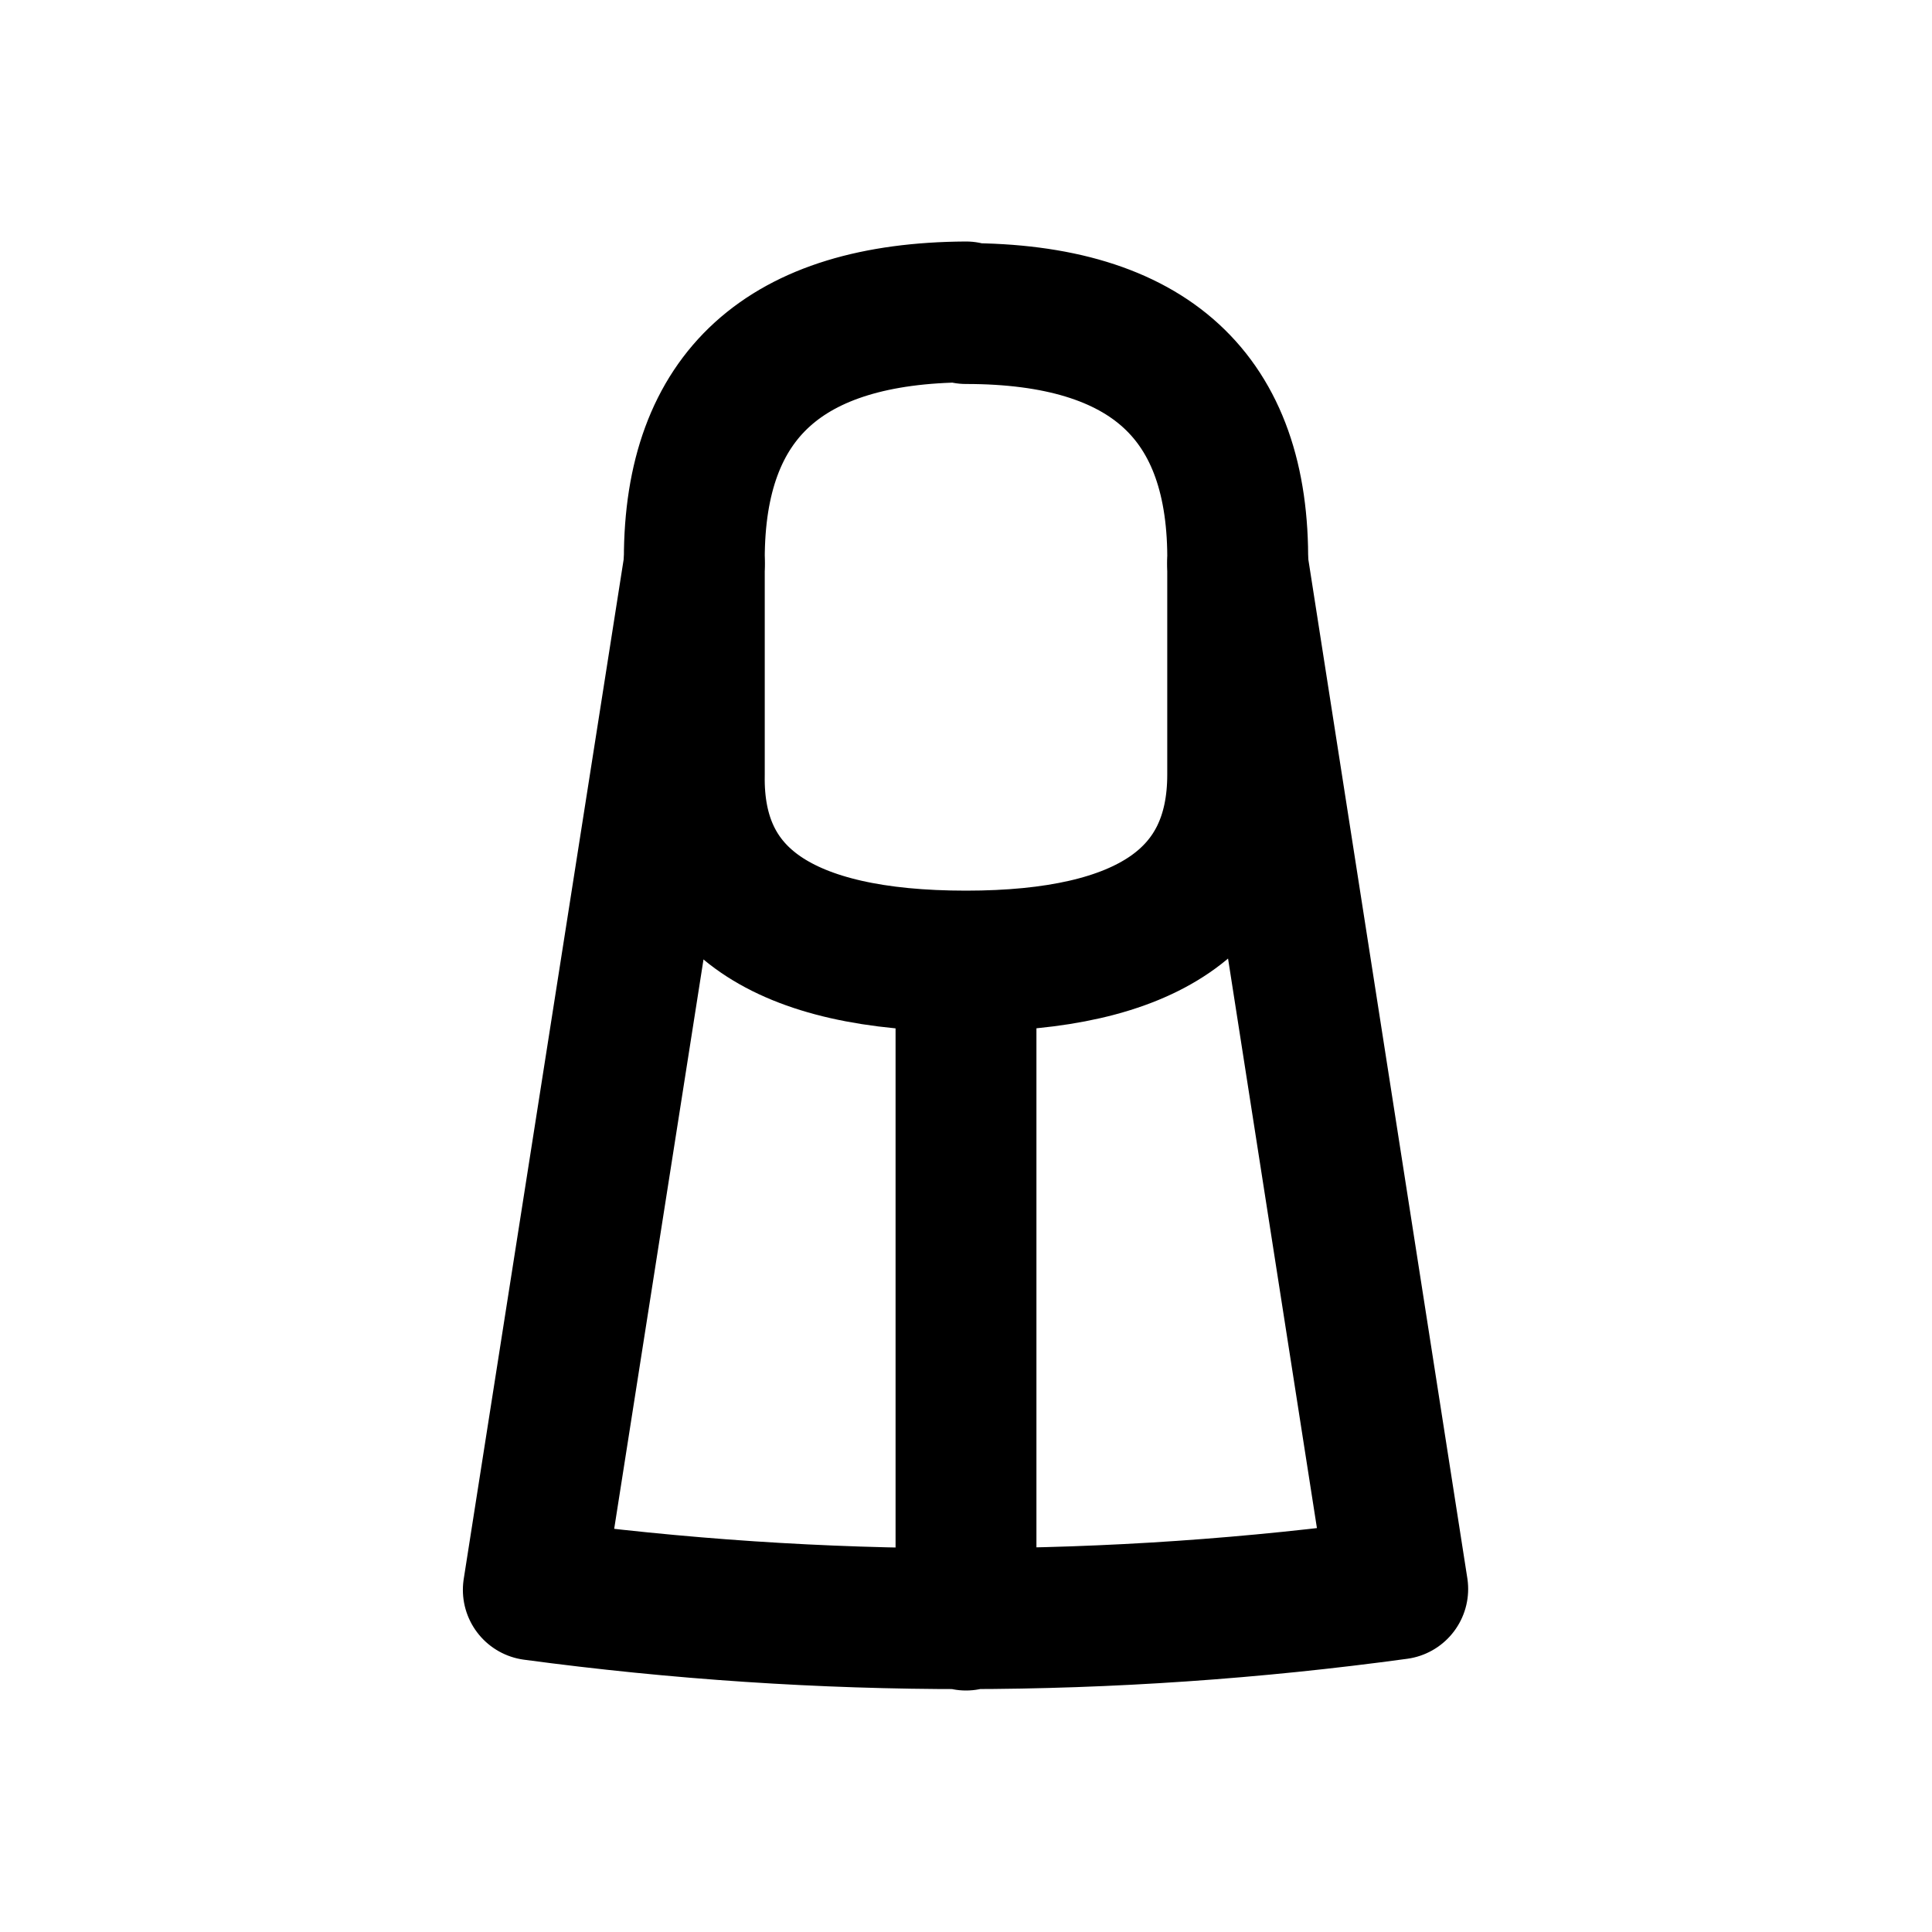
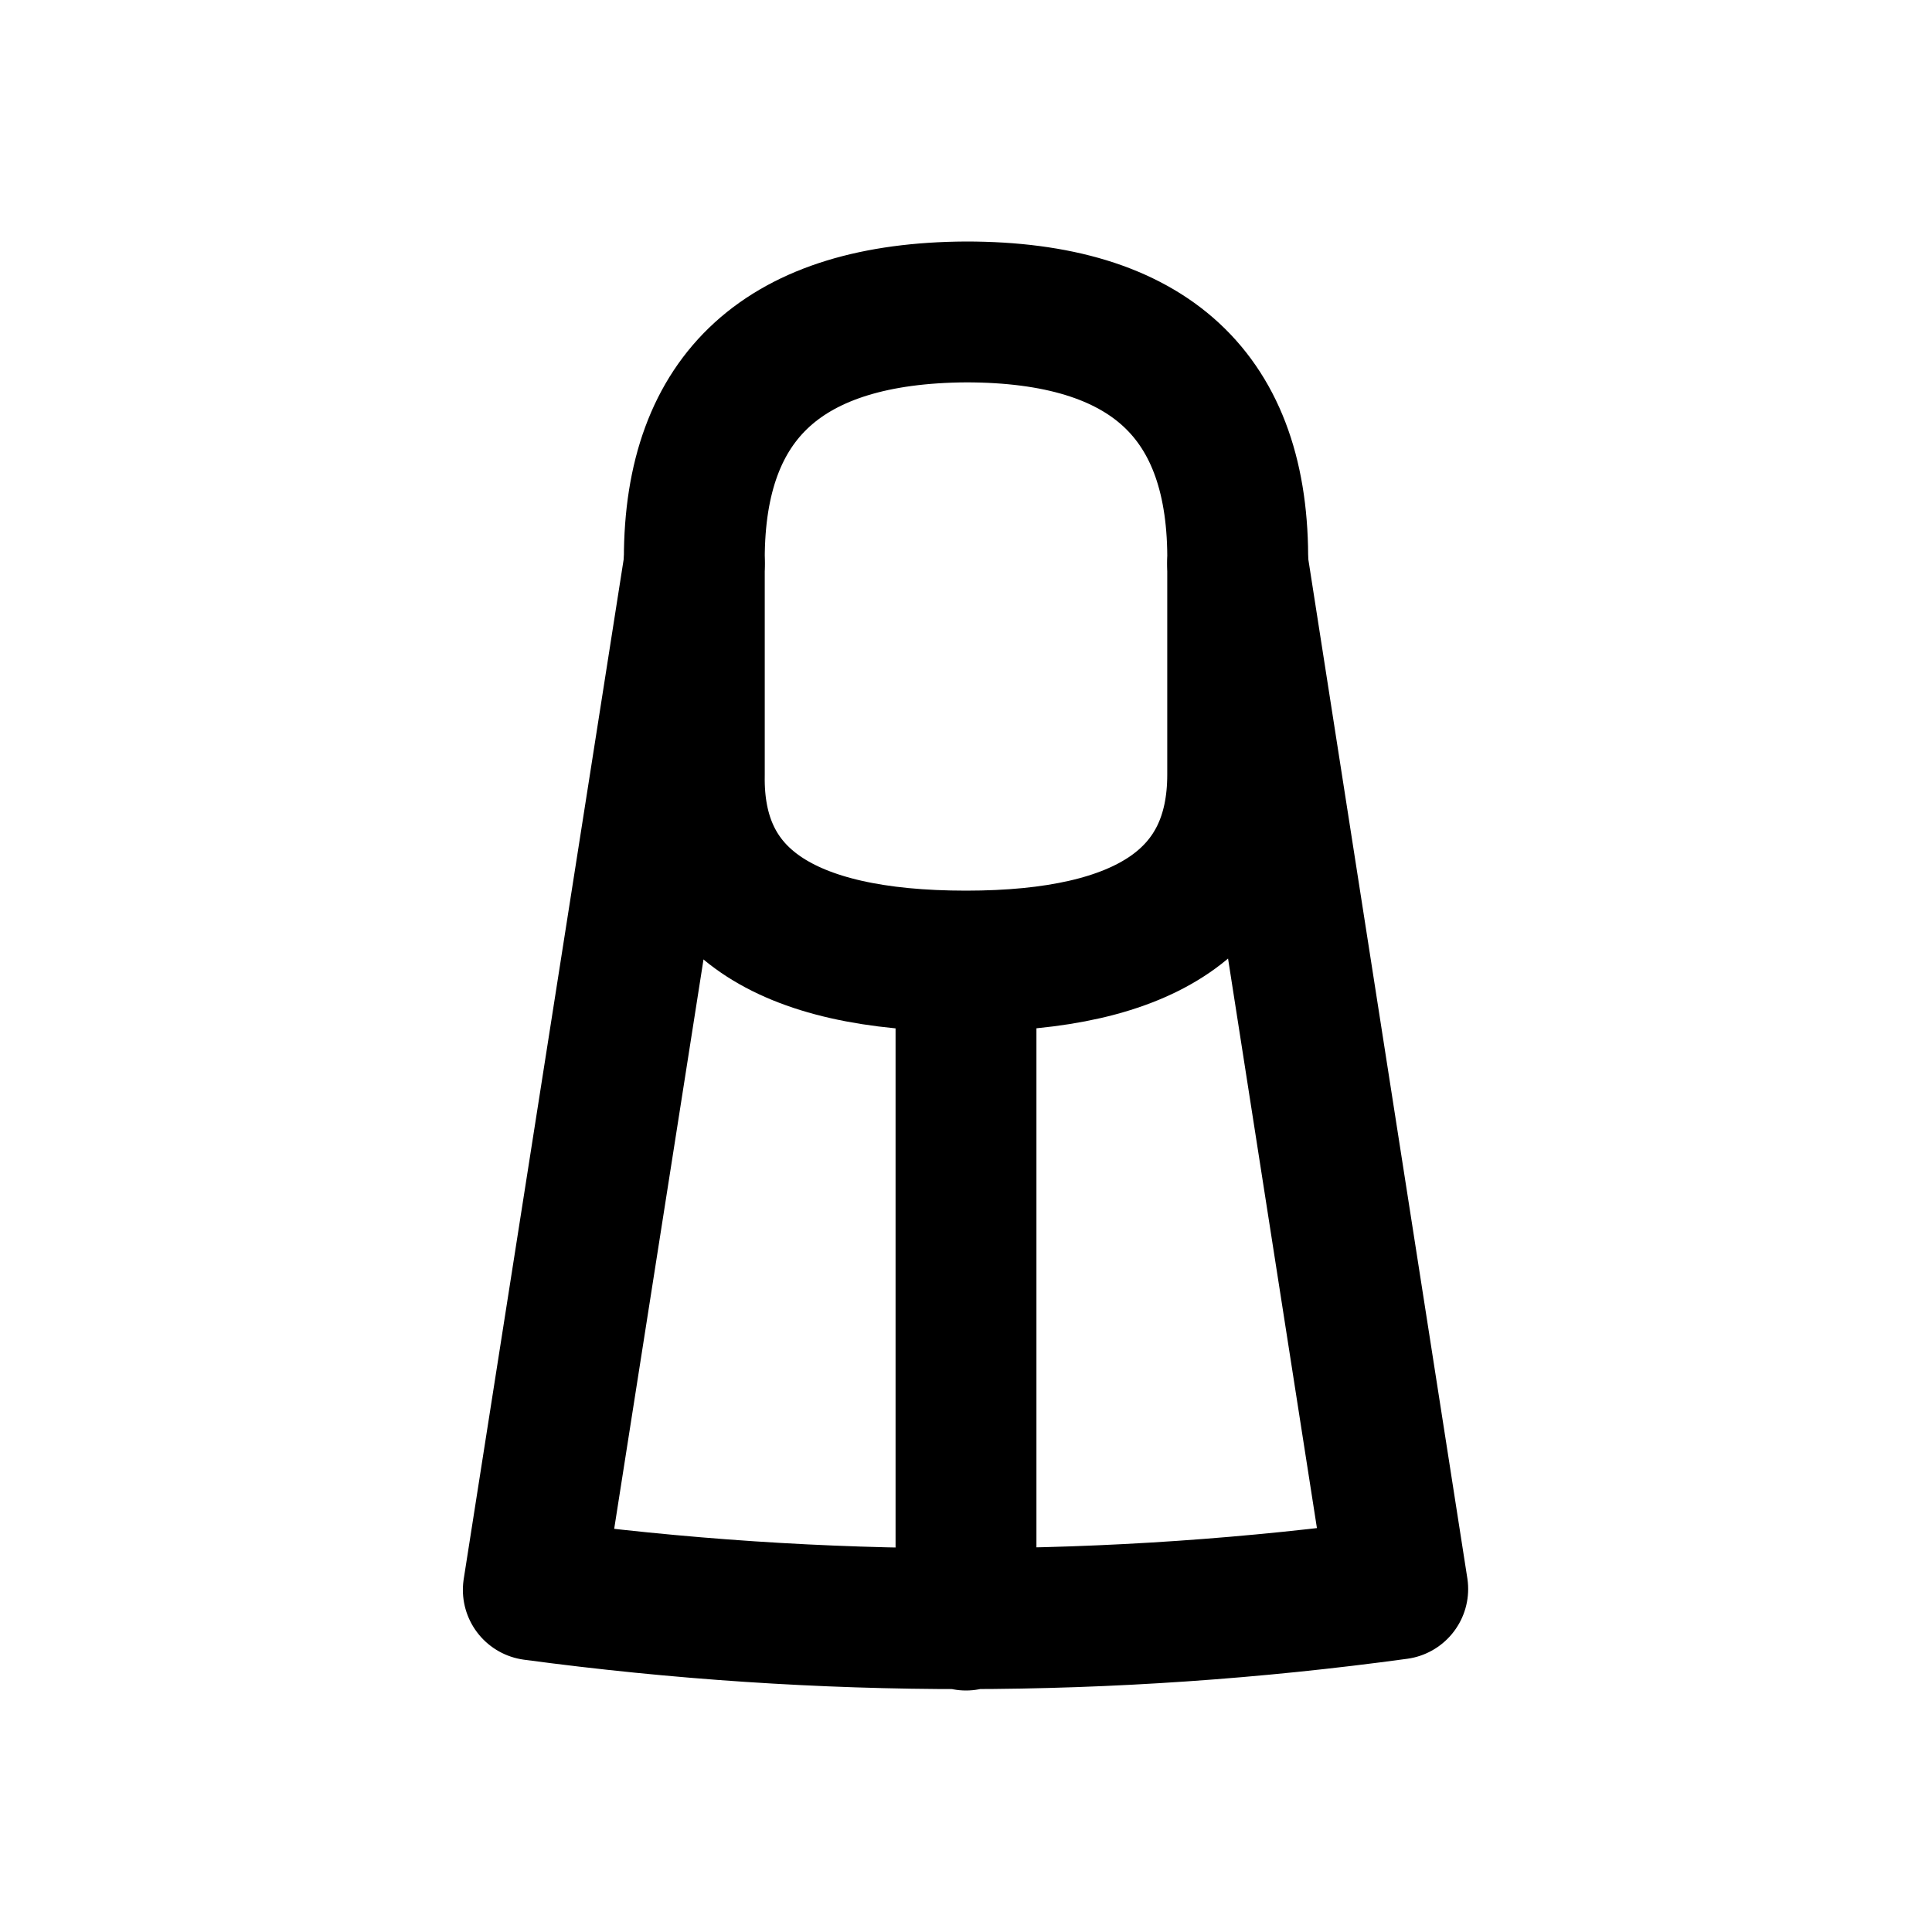
<svg xmlns="http://www.w3.org/2000/svg" width="24" height="24" viewBox="0 0 24 24" fill="none" stroke="currentColor" stroke-width="1.75" stroke-linecap="round" stroke-linejoin="round" aria-hidden="true" focusable="false">
-   <path d="M12 3.875Q8.625 3.895 8.625 6.942V9.625Q8.587 11.939 12 11.939 15.375 11.939 15.375 9.623V7Q15.413 3.895 12 3.895Z" />
+   <path d="M12 3.875Q8.625 3.895 8.625 6.942V9.625Q8.587 11.939 12 11.939 15.375 11.939 15.375 9.623V7Q15.413 3.875 12 3.875Z" />
  <path d="M8.625 7L6.625 19.75Q12 20.471 17.363 19.739L15.375 7M12 12V20.125" />
</svg>
